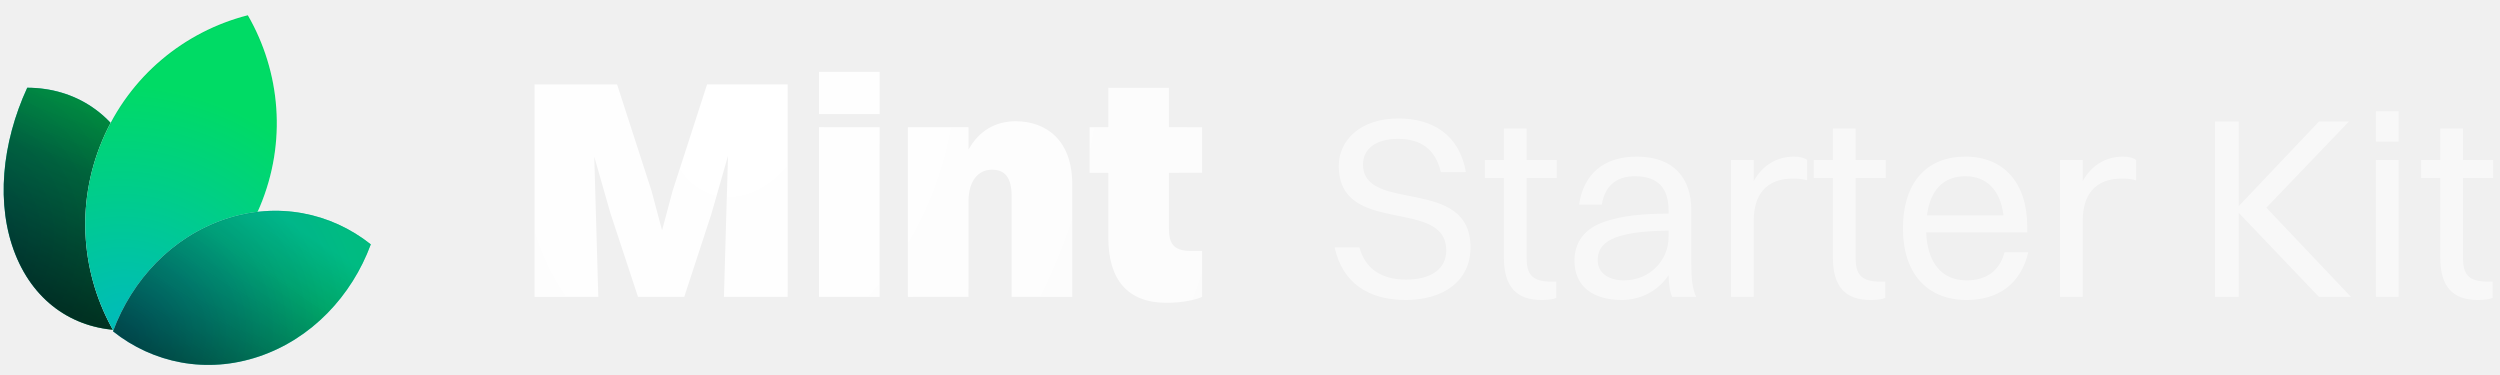
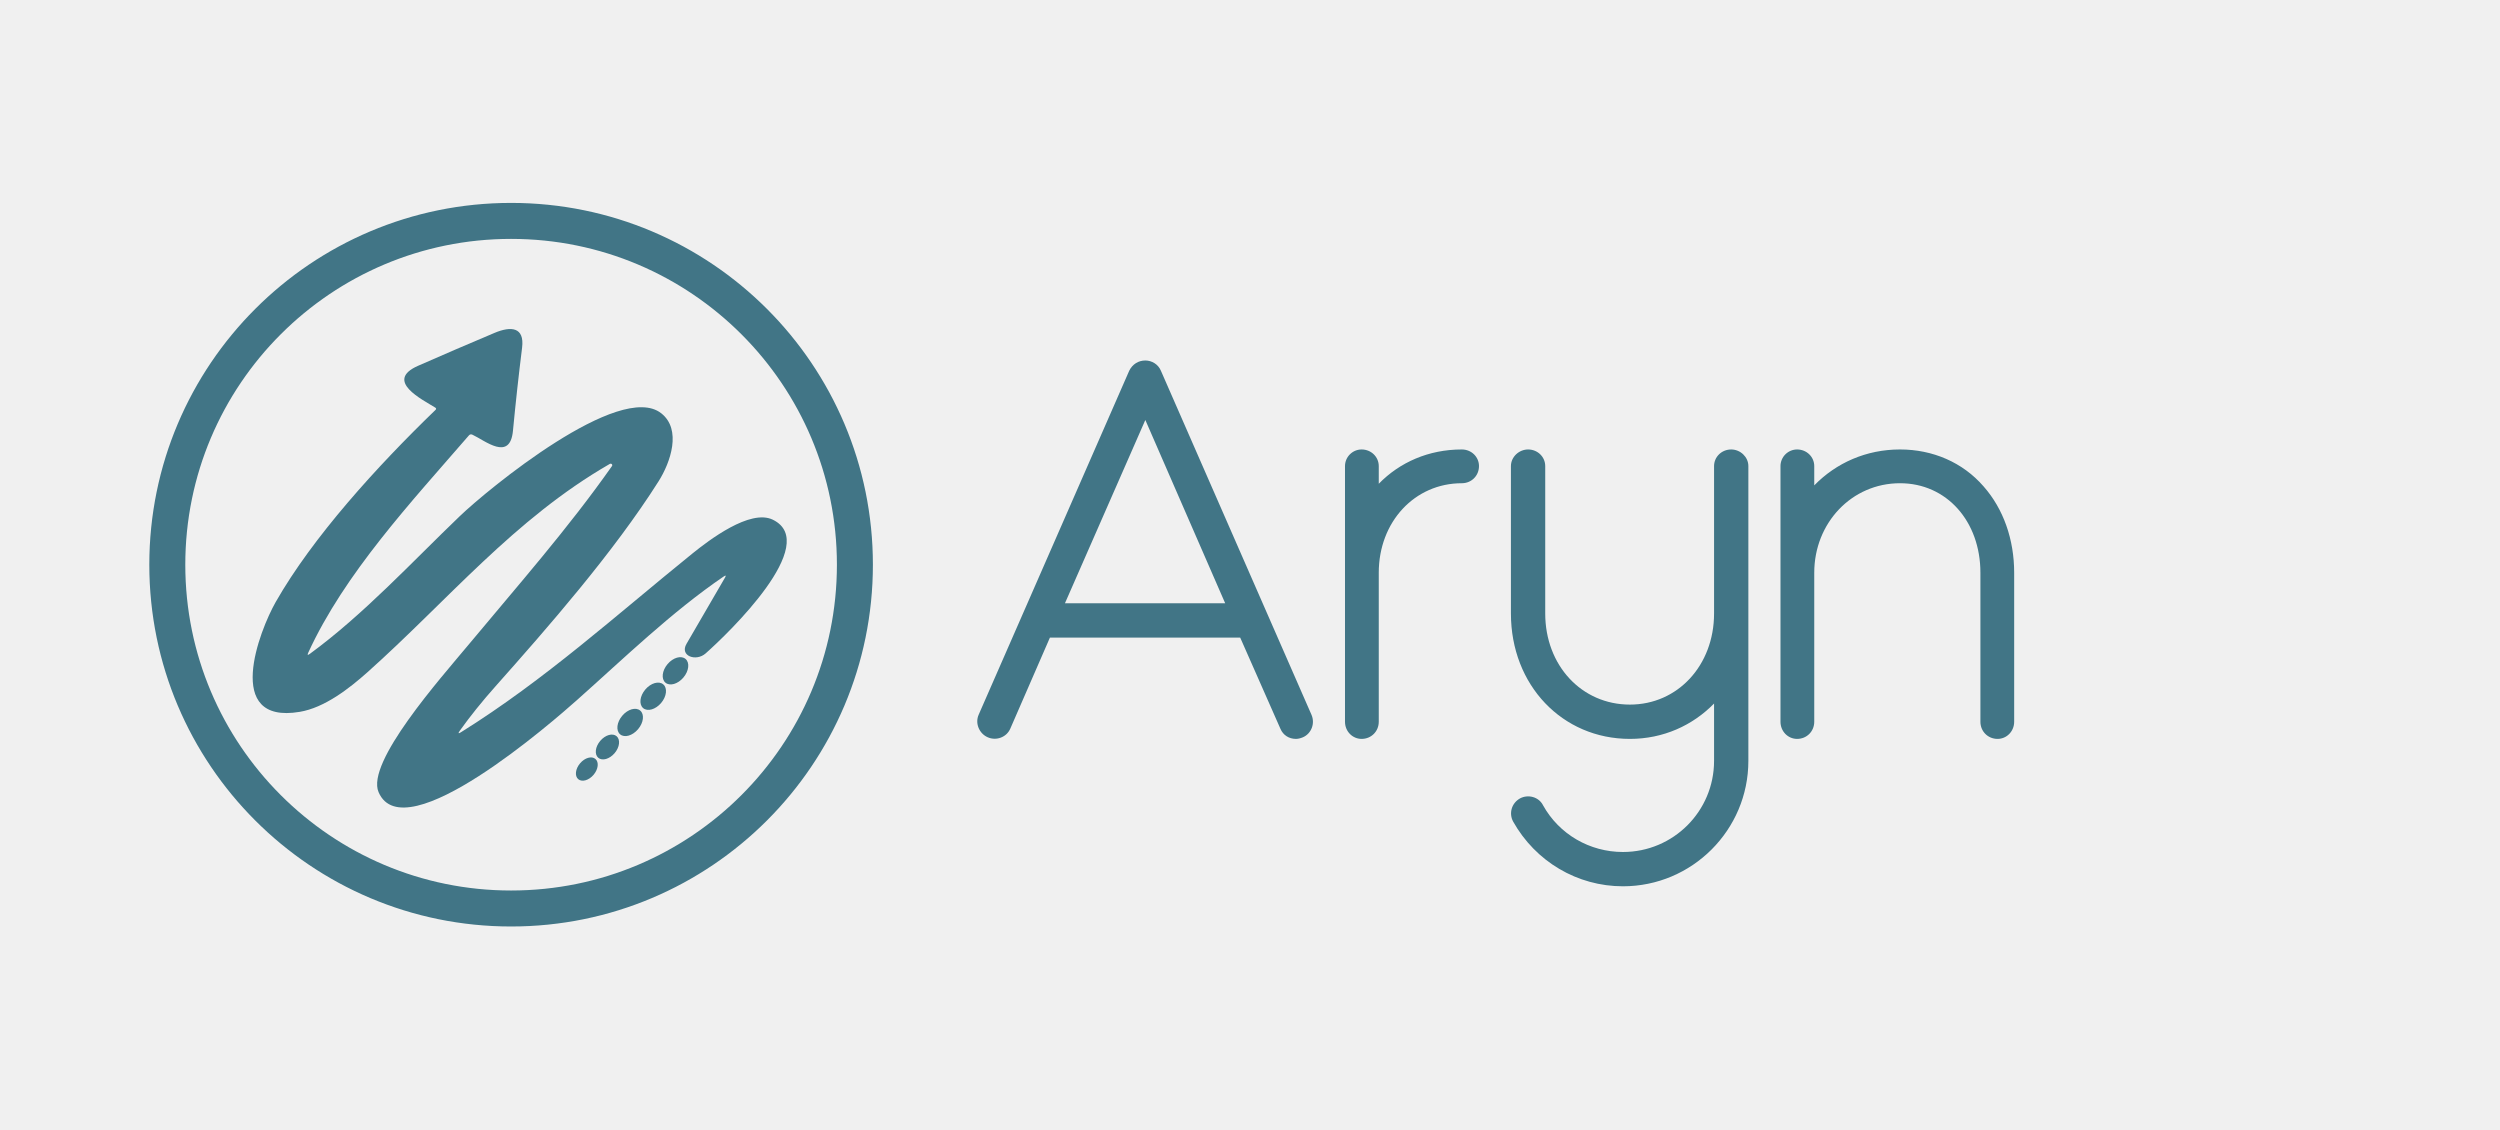
- <svg xmlns="http://www.w3.org/2000/svg" width="160" height="24" viewBox="0 0 160 24" fill="none">
-   <path d="M7.953 21.139C4.896 21.13 2.255 19.458 0.987 16.29C-0.28 13.121 0.109 9.163 1.744 5.615C4.801 5.624 7.442 7.296 8.71 10.465C9.977 13.633 9.588 17.591 7.953 21.139Z" fill="white" />
-   <path d="M7.953 21.139C4.896 21.13 2.255 19.458 0.987 16.29C-0.28 13.121 0.109 9.163 1.744 5.615C4.801 5.624 7.442 7.296 8.71 10.465C9.977 13.633 9.588 17.591 7.953 21.139Z" fill="url(#paint0_radial_115_109)" />
-   <path d="M7.953 21.139C4.896 21.13 2.255 19.458 0.987 16.29C-0.28 13.121 0.109 9.163 1.744 5.615C4.801 5.624 7.442 7.296 8.71 10.465C9.977 13.633 9.588 17.591 7.953 21.139Z" fill="black" fill-opacity="0.5" style="mix-blend-mode:hard-light" />
-   <path d="M7.953 21.139C4.896 21.13 2.255 19.458 0.987 16.29C-0.28 13.121 0.109 9.163 1.744 5.615C4.801 5.624 7.442 7.296 8.71 10.465C9.977 13.633 9.588 17.591 7.953 21.139Z" fill="url(#paint1_linear_115_109)" fill-opacity="0.5" style="mix-blend-mode:hard-light" />
-   <path d="M7.935 21.111C4.897 21.096 2.274 19.431 1.013 16.279C-0.248 13.124 0.136 9.182 1.762 5.643C4.8 5.659 7.423 7.324 8.684 10.476C9.945 13.63 9.561 17.572 7.935 21.111Z" stroke="url(#paint2_linear_115_109)" stroke-opacity="0.05" stroke-width="0.056" />
-   <path d="M7.31 21.257C11.354 20.221 14.884 17.375 16.628 13.236C18.373 9.097 17.945 4.587 15.86 0.976C11.816 2.012 8.287 4.858 6.542 8.998C4.797 13.137 5.225 17.646 7.31 21.257Z" fill="white" />
-   <path d="M7.31 21.257C11.354 20.221 14.884 17.375 16.628 13.236C18.373 9.097 17.945 4.587 15.86 0.976C11.816 2.012 8.287 4.858 6.542 8.998C4.797 13.137 5.225 17.646 7.31 21.257Z" fill="url(#paint3_radial_115_109)" />
-   <path d="M16.602 13.225C14.864 17.349 11.351 20.187 7.324 21.225C5.253 17.624 4.829 13.132 6.568 9.009C8.306 4.885 11.819 2.047 15.846 1.009C17.918 4.61 18.341 9.101 16.602 13.225Z" stroke="url(#paint4_linear_115_109)" stroke-opacity="0.05" stroke-width="0.056" />
-   <path d="M7.234 21.207C9.789 23.237 13.21 23.951 16.577 22.814C19.944 21.677 22.506 18.945 23.73 15.638C21.175 13.608 17.754 12.894 14.387 14.031C11.02 15.168 8.458 17.901 7.234 21.207Z" fill="white" />
-   <path d="M7.234 21.207C9.789 23.237 13.21 23.951 16.577 22.814C19.944 21.677 22.506 18.945 23.73 15.638C21.175 13.608 17.754 12.894 14.387 14.031C11.02 15.168 8.458 17.901 7.234 21.207Z" fill="url(#paint5_radial_115_109)" />
-   <path d="M7.234 21.207C9.789 23.237 13.21 23.951 16.577 22.814C19.944 21.677 22.506 18.945 23.73 15.638C21.175 13.608 17.754 12.894 14.387 14.031C11.02 15.168 8.458 17.901 7.234 21.207Z" fill="black" fill-opacity="0.2" style="mix-blend-mode:hard-light" />
-   <path d="M7.234 21.207C9.789 23.237 13.21 23.951 16.577 22.814C19.944 21.677 22.506 18.945 23.73 15.638C21.175 13.608 17.754 12.894 14.387 14.031C11.02 15.168 8.458 17.901 7.234 21.207Z" fill="url(#paint6_linear_115_109)" fill-opacity="0.5" style="mix-blend-mode:hard-light" />
-   <path d="M16.568 22.787C13.218 23.918 9.814 23.212 7.267 21.198C8.492 17.907 11.044 15.189 14.396 14.058C17.747 12.927 21.15 13.633 23.697 15.648C22.472 18.938 19.92 21.656 16.568 22.787Z" stroke="url(#paint7_linear_115_109)" stroke-opacity="0.05" stroke-width="0.056" />
-   <path d="M34.212 19V5.4H39.492L41.692 12.2L42.372 14.74L43.052 12.2L45.252 5.4H50.412V19H46.332L46.592 9.98L45.532 13.68L43.792 19H40.832L39.052 13.6L38.032 10.02L38.292 19H34.212ZM52.416 7.3V4.6H56.295V7.3H52.416ZM52.416 19V8.14H56.295V19H52.416ZM58.104 19V8.14H61.984V9.58C62.664 8.34 63.744 7.76 65.004 7.76C66.964 7.76 68.624 8.98 68.624 11.78V19H64.744V12.56C64.744 11.34 64.304 10.86 63.484 10.86C62.604 10.86 61.984 11.58 61.984 12.88V19H58.104ZM70.933 15.22V11.06H69.733V8.14H70.933V5.62H74.813V8.14H76.933V11.06H74.813V14.6C74.813 15.5 75.033 16.06 76.213 16.06H76.933V19C76.493 19.2 75.673 19.38 74.653 19.38C72.153 19.38 70.933 17.88 70.933 15.22Z" fill="url(#paint8_radial_115_109)" />
-   <path d="M87.232 10.519C87.232 13.687 94.112 11.229 94.112 15.832C94.112 17.994 92.364 19.198 89.971 19.198C87.562 19.198 85.912 18.093 85.417 15.832H87.001C87.364 17.169 88.371 17.895 89.987 17.895C91.671 17.895 92.561 17.152 92.561 16.03C92.561 12.598 85.681 15.155 85.681 10.618C85.681 9.001 87.034 7.582 89.509 7.582C91.671 7.582 93.403 8.621 93.816 11.014H92.215C91.868 9.529 90.912 8.886 89.476 8.886C88.057 8.886 87.232 9.529 87.232 10.519ZM96.25 16.476V11.393H95.029V10.239H96.25V8.226H97.702V10.239H99.632V11.393H97.702V16.476C97.702 17.532 98.015 18.026 99.302 18.026H99.599V19.066C99.434 19.148 99.071 19.198 98.659 19.198C97.025 19.198 96.25 18.323 96.25 16.476ZM102.516 13.093H101.064C101.345 11.162 102.615 10.024 104.76 10.024C107.103 10.024 108.242 11.393 108.242 13.44V16.888C108.242 17.895 108.324 18.521 108.555 19H107.021C106.856 18.654 106.806 18.142 106.79 17.614C106.047 18.72 104.859 19.198 103.803 19.198C101.988 19.198 100.767 18.357 100.767 16.69C100.767 15.486 101.427 14.611 102.714 14.182C103.902 13.786 105.107 13.687 106.79 13.671V13.473C106.79 12.053 106.13 11.278 104.628 11.278C103.374 11.278 102.698 11.971 102.516 13.093ZM102.252 16.657C102.252 17.465 102.929 17.944 103.952 17.944C105.569 17.944 106.79 16.674 106.79 15.172V14.759C103.061 14.793 102.252 15.585 102.252 16.657ZM110.787 19V10.239H112.239V11.591C112.833 10.519 113.774 10.024 114.83 10.024C115.176 10.024 115.49 10.107 115.655 10.239V11.542C115.407 11.46 115.094 11.427 114.747 11.427C112.998 11.427 112.239 12.515 112.239 14.1V19H110.787ZM117.305 16.476V11.393H116.084V10.239H117.305V8.226H118.757V10.239H120.688V11.393H118.757V16.476C118.757 17.532 119.071 18.026 120.358 18.026H120.655V19.066C120.49 19.148 120.127 19.198 119.714 19.198C118.081 19.198 117.305 18.323 117.305 16.476ZM129.809 16.145C129.33 18.192 127.862 19.198 125.865 19.198C123.324 19.198 121.79 17.482 121.79 14.627C121.79 11.658 123.324 10.024 125.783 10.024C128.258 10.024 129.743 11.723 129.743 14.512V14.875H123.275C123.357 16.838 124.281 17.944 125.865 17.944C127.103 17.944 127.977 17.35 128.291 16.145H129.809ZM125.783 11.278C124.38 11.278 123.539 12.152 123.324 13.786H128.225C128.027 12.169 127.152 11.278 125.783 11.278ZM131.843 19V10.239H133.295V11.591C133.889 10.519 134.829 10.024 135.885 10.024C136.232 10.024 136.545 10.107 136.71 10.239V11.542C136.463 11.46 136.149 11.427 135.803 11.427C134.054 11.427 133.295 12.515 133.295 14.1V19H131.843ZM141.763 19V7.78H143.281V13.192L148.413 7.78H150.327L145.047 13.291L150.459 19H148.413L143.281 13.621V19H141.763ZM152.06 9.067V7.12H153.512V9.067H152.06ZM152.06 19V10.239H153.512V19H152.06ZM156.178 16.476V11.393H154.957V10.239H156.178V8.226H157.63V10.239H159.56V11.393H157.63V16.476C157.63 17.532 157.943 18.026 159.23 18.026H159.527V19.066C159.362 19.148 158.999 19.198 158.587 19.198C156.953 19.198 156.178 18.323 156.178 16.476Z" fill="white" fill-opacity="0.55" />
-   <defs>
-     <radialGradient id="paint0_radial_115_109" cx="0" cy="0" r="1" gradientUnits="userSpaceOnUse" gradientTransform="translate(-3.00503 15.023) rotate(-10.029) scale(17.9572 17.784)">
-       <stop stop-color="#00B0BB" />
-       <stop offset="1" stop-color="#00DB65" />
-     </radialGradient>
-     <linearGradient id="paint1_linear_115_109" x1="7.39" y1="4.813" x2="1.63" y2="18.689" gradientUnits="userSpaceOnUse">
-       <stop stop-color="#18E299" />
-       <stop offset="1" />
-     </linearGradient>
-     <linearGradient id="paint2_linear_115_109" x1="7.948" y1="8.016" x2="1.761" y2="18.746" gradientUnits="userSpaceOnUse">
-       <stop />
-       <stop offset="1" stop-opacity="0" />
-     </linearGradient>
-     <radialGradient id="paint3_radial_115_109" cx="0" cy="0" r="1" gradientUnits="userSpaceOnUse" gradientTransform="translate(8.11404 20.8822) rotate(-75.7542) scale(21.6246 23.7772)">
-       <stop stop-color="#00BBBB" />
-       <stop offset="0.713" stop-color="#00DB65" />
-     </radialGradient>
-     <linearGradient id="paint4_linear_115_109" x1="7.602" y1="5.871" x2="15.556" y2="16.372" gradientUnits="userSpaceOnUse">
-       <stop />
-       <stop offset="1" stop-opacity="0" />
-     </linearGradient>
-     <radialGradient id="paint5_radial_115_109" cx="0" cy="0" r="1" gradientUnits="userSpaceOnUse" gradientTransform="translate(7.84537 21.5181) rotate(-20.3525) scale(18.5603 17.32)">
-       <stop stop-color="#00B0BB" />
-       <stop offset="1" stop-color="#00DB65" />
-     </radialGradient>
-     <linearGradient id="paint6_linear_115_109" x1="16.808" y1="13.007" x2="10.041" y2="22.994" gradientUnits="userSpaceOnUse">
-       <stop stop-color="#00B1BC" />
-       <stop offset="1" />
-     </linearGradient>
-     <linearGradient id="paint7_linear_115_109" x1="16.808" y1="13.007" x2="14.169" y2="23.841" gradientUnits="userSpaceOnUse">
-       <stop />
-       <stop offset="1" stop-opacity="0" />
-     </linearGradient>
-     <radialGradient id="paint8_radial_115_109" cx="0" cy="0" r="1" gradientUnits="userSpaceOnUse" gradientTransform="translate(47.2781 7) rotate(19.0047) scale(67.5582 85.7506)">
-       <stop stop-color="white" />
-       <stop offset="1" stop-color="white" stop-opacity="0.5" />
-     </radialGradient>
-   </defs>
+ <svg xmlns="http://www.w3.org/2000/svg" width="653" height="295" viewBox="0 0 653 295" fill="none">
+   <path d="M342.56 186.7C343.54 188.94 342.56 191.6 340.32 192.58C339.62 192.86 339.06 193 338.5 193C336.68 193 335.14 192.02 334.44 190.34L323.94 166.54H274.24L263.88 190.34C262.9 192.58 260.24 193.56 258 192.58C255.76 191.6 254.64 188.94 255.62 186.7L294.96 96.82C295.8 95.14 297.34 94.16 299.16 94.16C300.84 94.16 302.52 95.14 303.22 96.82L342.56 186.7ZM278.16 157.58H320.02L299.16 109.7L278.16 157.58ZM381.833 117.4C384.353 117.4 386.313 119.36 386.313 121.74C386.313 124.26 384.353 126.22 381.833 126.22C369.513 126.22 360.133 136.3 360.133 149.6V150.3C360.133 150.44 360.133 150.58 360.133 150.72V188.52C360.133 191.04 358.173 193 355.653 193C353.273 193 351.313 191.04 351.313 188.52V121.74C351.313 119.36 353.273 117.4 355.653 117.4C358.173 117.4 360.133 119.36 360.133 121.74V126.36C365.593 120.76 373.153 117.4 381.833 117.4ZM452.193 117.4C454.573 117.4 456.673 119.36 456.673 121.74V198.74C456.673 216.8 441.973 231.5 423.913 231.5C412.013 231.5 401.093 225.06 395.213 214.56C394.093 212.46 394.793 209.8 397.033 208.54C399.133 207.42 401.933 208.12 403.053 210.36C407.253 217.92 415.233 222.54 423.913 222.54C437.073 222.54 447.713 211.9 447.713 198.74V183.76C442.113 189.5 434.413 193 425.733 193C408.093 193 394.653 179 394.653 160.24V121.74C394.653 119.36 396.753 117.4 399.133 117.4C401.653 117.4 403.613 119.36 403.613 121.74V160.24C403.613 173.82 413.133 184.04 425.733 184.04C438.193 184.04 447.713 173.82 447.713 160.24V121.74C447.713 119.36 449.673 117.4 452.193 117.4ZM518.123 127.06C523.303 132.94 526.103 140.92 526.103 149.6V188.52C526.103 191.04 524.143 193 521.763 193C519.243 193 517.283 191.04 517.283 188.52V149.6C517.283 136.16 508.463 126.22 496.283 126.22C483.683 126.22 473.883 136.58 473.883 149.6V150.3C473.883 150.44 473.883 150.58 473.883 150.72V188.52C473.883 191.04 471.923 193 469.403 193C467.023 193 465.063 191.04 465.063 188.52V121.74C465.063 119.36 467.023 117.4 469.403 117.4C471.923 117.4 473.883 119.36 473.883 121.74V126.78C479.623 120.9 487.463 117.4 496.283 117.4C504.823 117.4 512.663 120.76 518.123 127.06Z" fill="#417586" />
+   <path d="M189.019 150.586C175.465 159.814 162.884 172.032 150.692 182.871C144.822 188.092 105.574 222.502 98.884 206.908C95.544 199.144 115.071 177.184 122.294 168.509C135.171 153.031 148.367 138.077 159.862 121.717C159.909 121.642 159.93 121.554 159.919 121.467C159.909 121.38 159.868 121.298 159.804 121.235C159.74 121.172 159.655 121.131 159.564 121.118C159.473 121.105 159.379 121.121 159.298 121.163C134.28 135.564 116.905 156.913 95.985 175.583C91.231 179.824 84.787 184.851 78.282 185.937C58.232 189.305 67.76 164.715 72.022 157.233C81.662 140.319 98.474 121.823 113.749 107.073C113.988 106.847 113.968 106.643 113.688 106.462C110.369 104.385 100.277 99.475 109.201 95.545C115.839 92.627 122.499 89.761 129.178 86.947C133.44 85.152 137.046 85.385 136.37 90.819C135.469 98.052 134.673 105.291 133.983 112.537C133.215 120.63 126.678 115.06 123.4 113.546C123.038 113.378 122.731 113.439 122.478 113.73C107.428 131.12 90.032 149.742 80.515 170.479C80.228 171.1 80.365 171.204 80.925 170.789C94.96 160.523 107.592 146.821 120.07 134.846C127.56 127.655 161.911 99.485 172.699 107.937C178.118 112.178 175.157 120.756 172.022 125.715C160.241 144.337 142.937 164.065 129.496 179.183C125.917 183.207 122.775 187.115 120.07 190.906C119.599 191.579 119.719 191.692 120.429 191.245C142.333 177.582 160.978 160.649 180.833 144.599C185.126 141.134 195.944 132.847 201.866 135.749C214.6 141.969 190.238 165.433 184.296 170.683C181.816 172.876 177.462 171.352 179.317 168.169C182.684 162.412 186.034 156.648 189.367 150.877C189.702 150.301 189.586 150.204 189.019 150.586Z" fill="#417586" />
+   <path d="M173.809 178.309C174.947 179.283 177.047 178.687 178.499 176.978C179.951 175.268 180.206 173.092 179.067 172.119C177.929 171.145 175.829 171.741 174.377 173.45C172.924 175.16 172.67 177.335 173.809 178.309Z" fill="#417586" />
+   <path d="M167.99 184.955C169.129 185.929 171.229 185.332 172.681 183.623C174.133 181.913 174.387 179.738 173.249 178.764C172.11 177.79 170.01 178.386 168.558 180.095C167.106 181.805 166.852 183.981 167.99 184.955Z" fill="#417586" />
+   <path d="M161.971 191.801C163.109 192.775 165.209 192.179 166.661 190.469C168.113 188.759 168.368 186.584 167.229 185.61C166.091 184.636 163.991 185.232 162.539 186.942C161.087 188.651 160.832 190.827 161.971 191.801Z" fill="#417586" />
+   <path d="M156.269 197.933C157.306 198.82 159.217 198.277 160.539 196.721C161.861 195.165 162.092 193.185 161.056 192.298C160.02 191.412 158.108 191.954 156.786 193.511C155.465 195.067 155.233 197.047 156.269 197.933Z" fill="#417586" />
+   <path d="M151.035 203.52C152.006 204.351 153.798 203.843 155.037 202.384C156.276 200.925 156.493 199.069 155.521 198.238C154.55 197.407 152.758 197.916 151.519 199.375C150.281 200.833 150.064 202.689 151.035 203.52Z" fill="#417586" />
+   <circle cx="133.5" cy="147.5" r="89.8" stroke="#417586" stroke-width="9.4" />
</svg>
